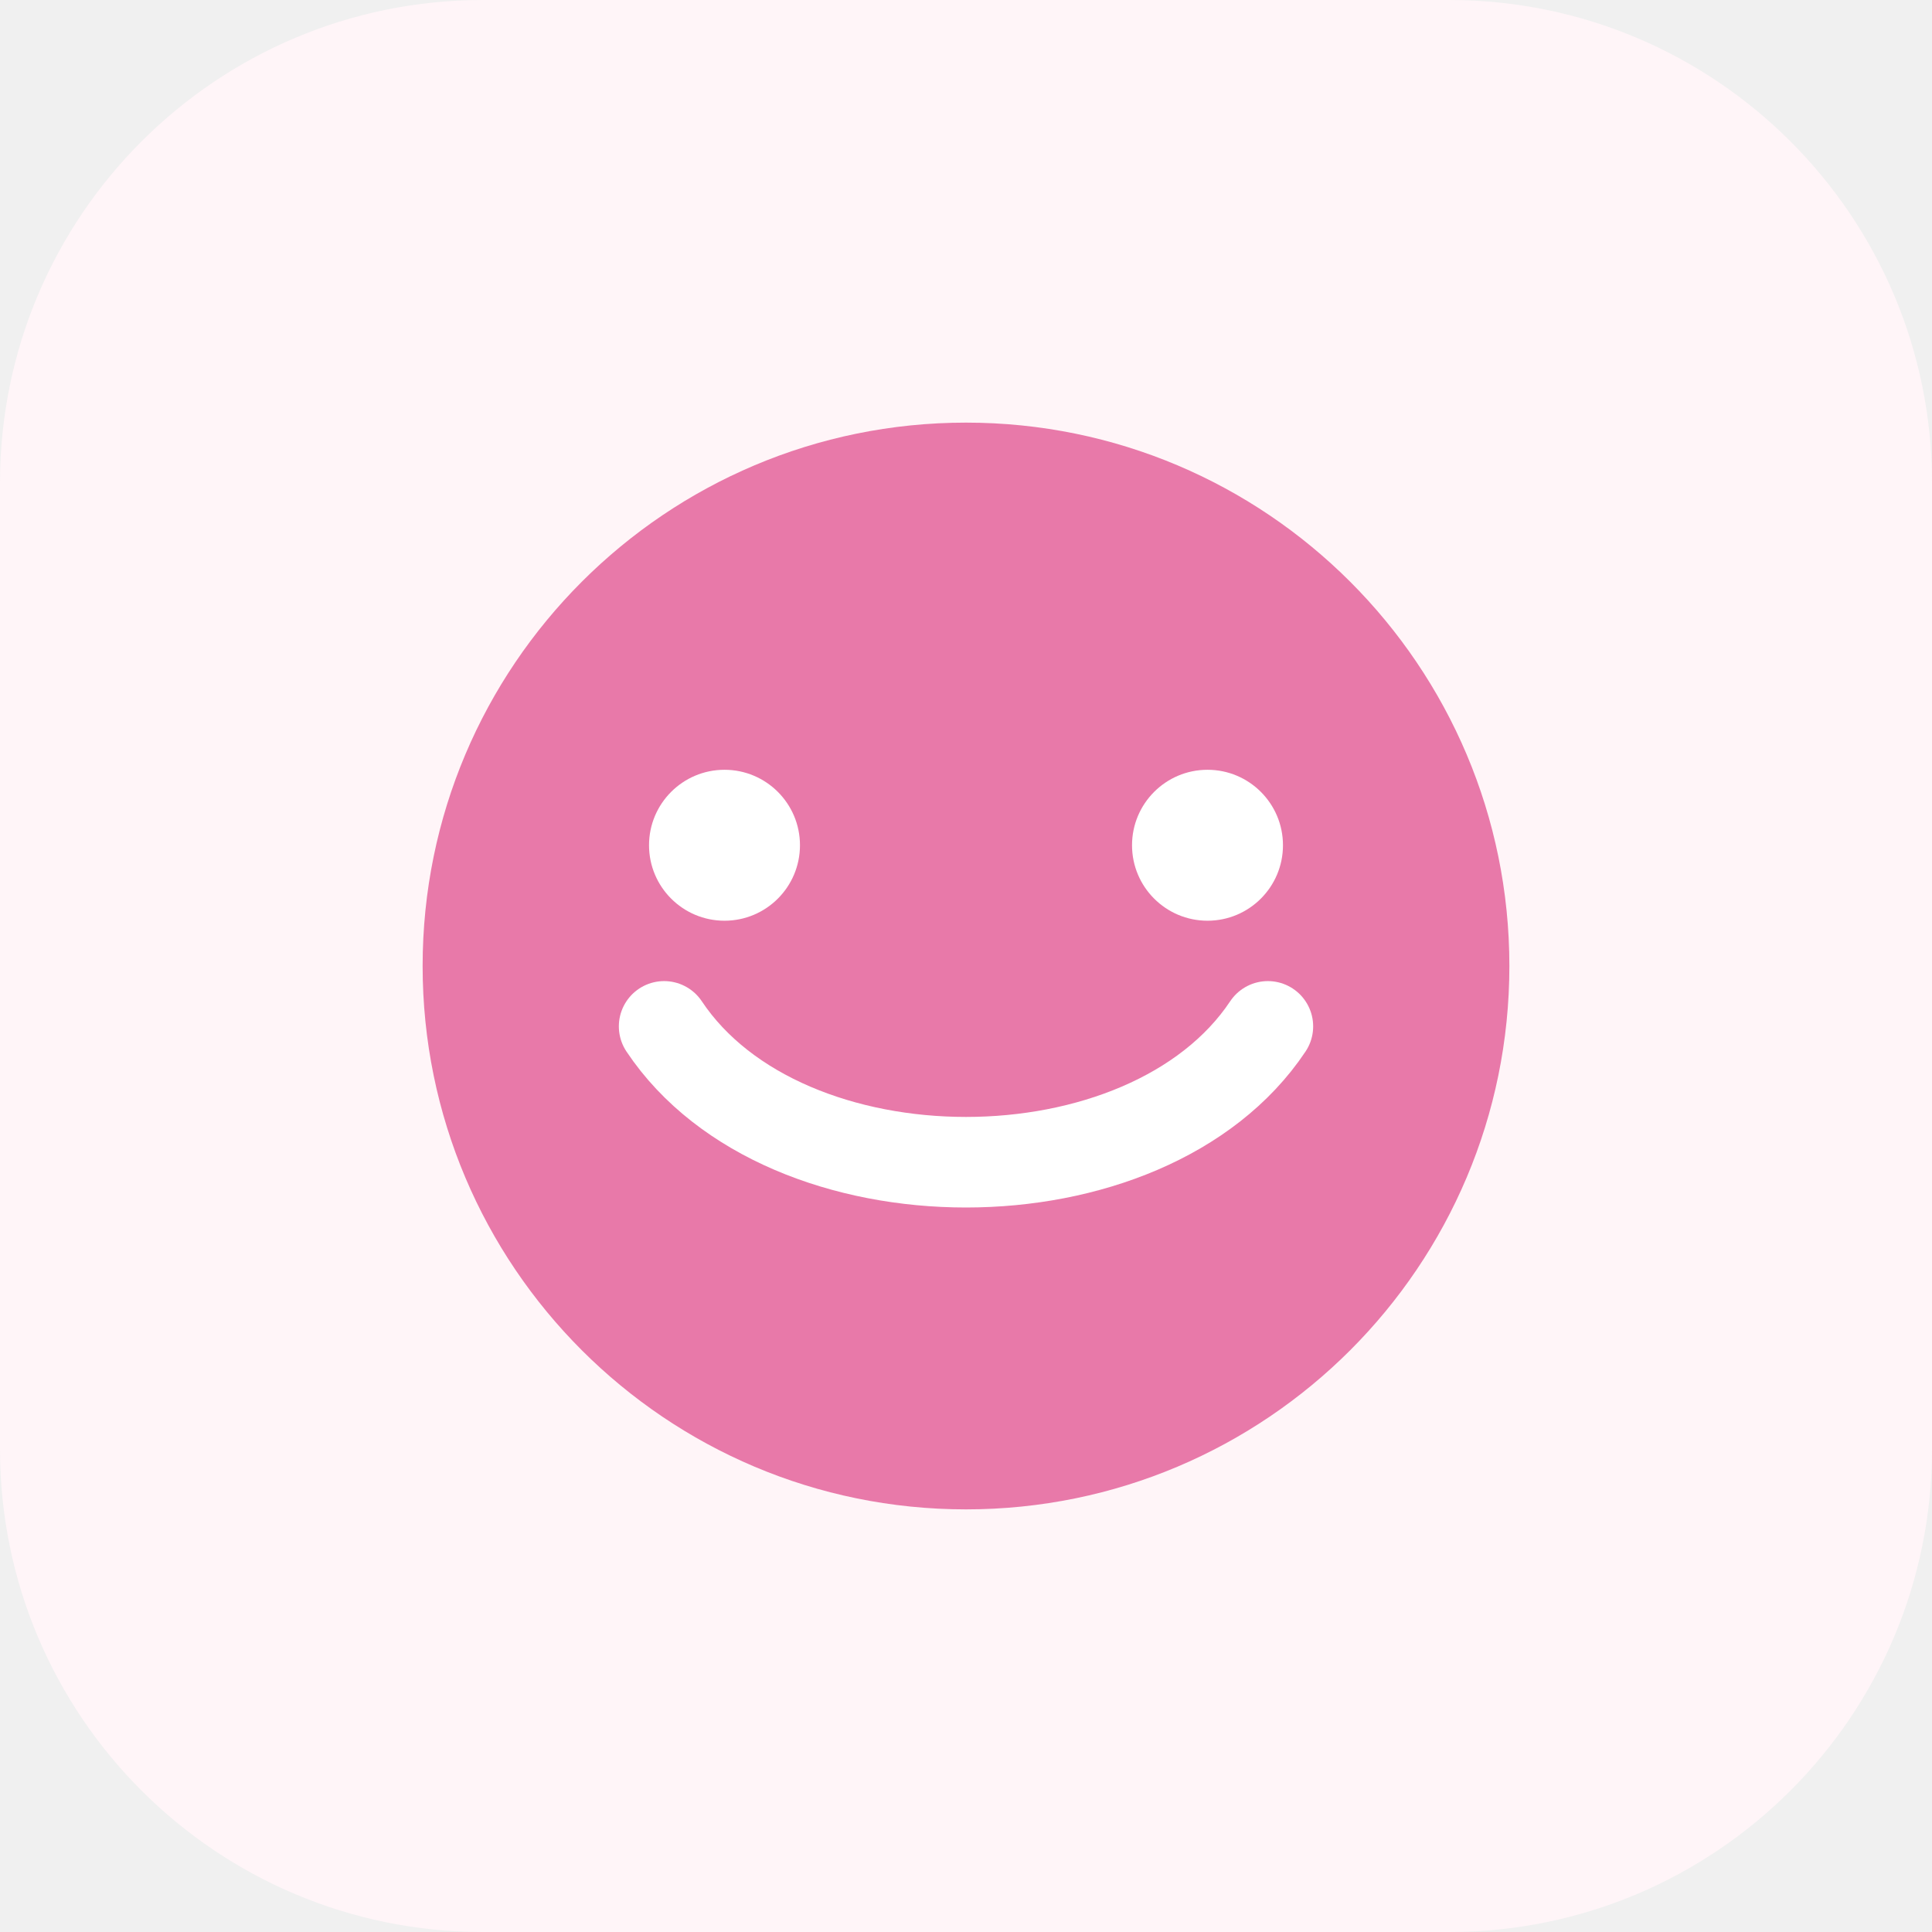
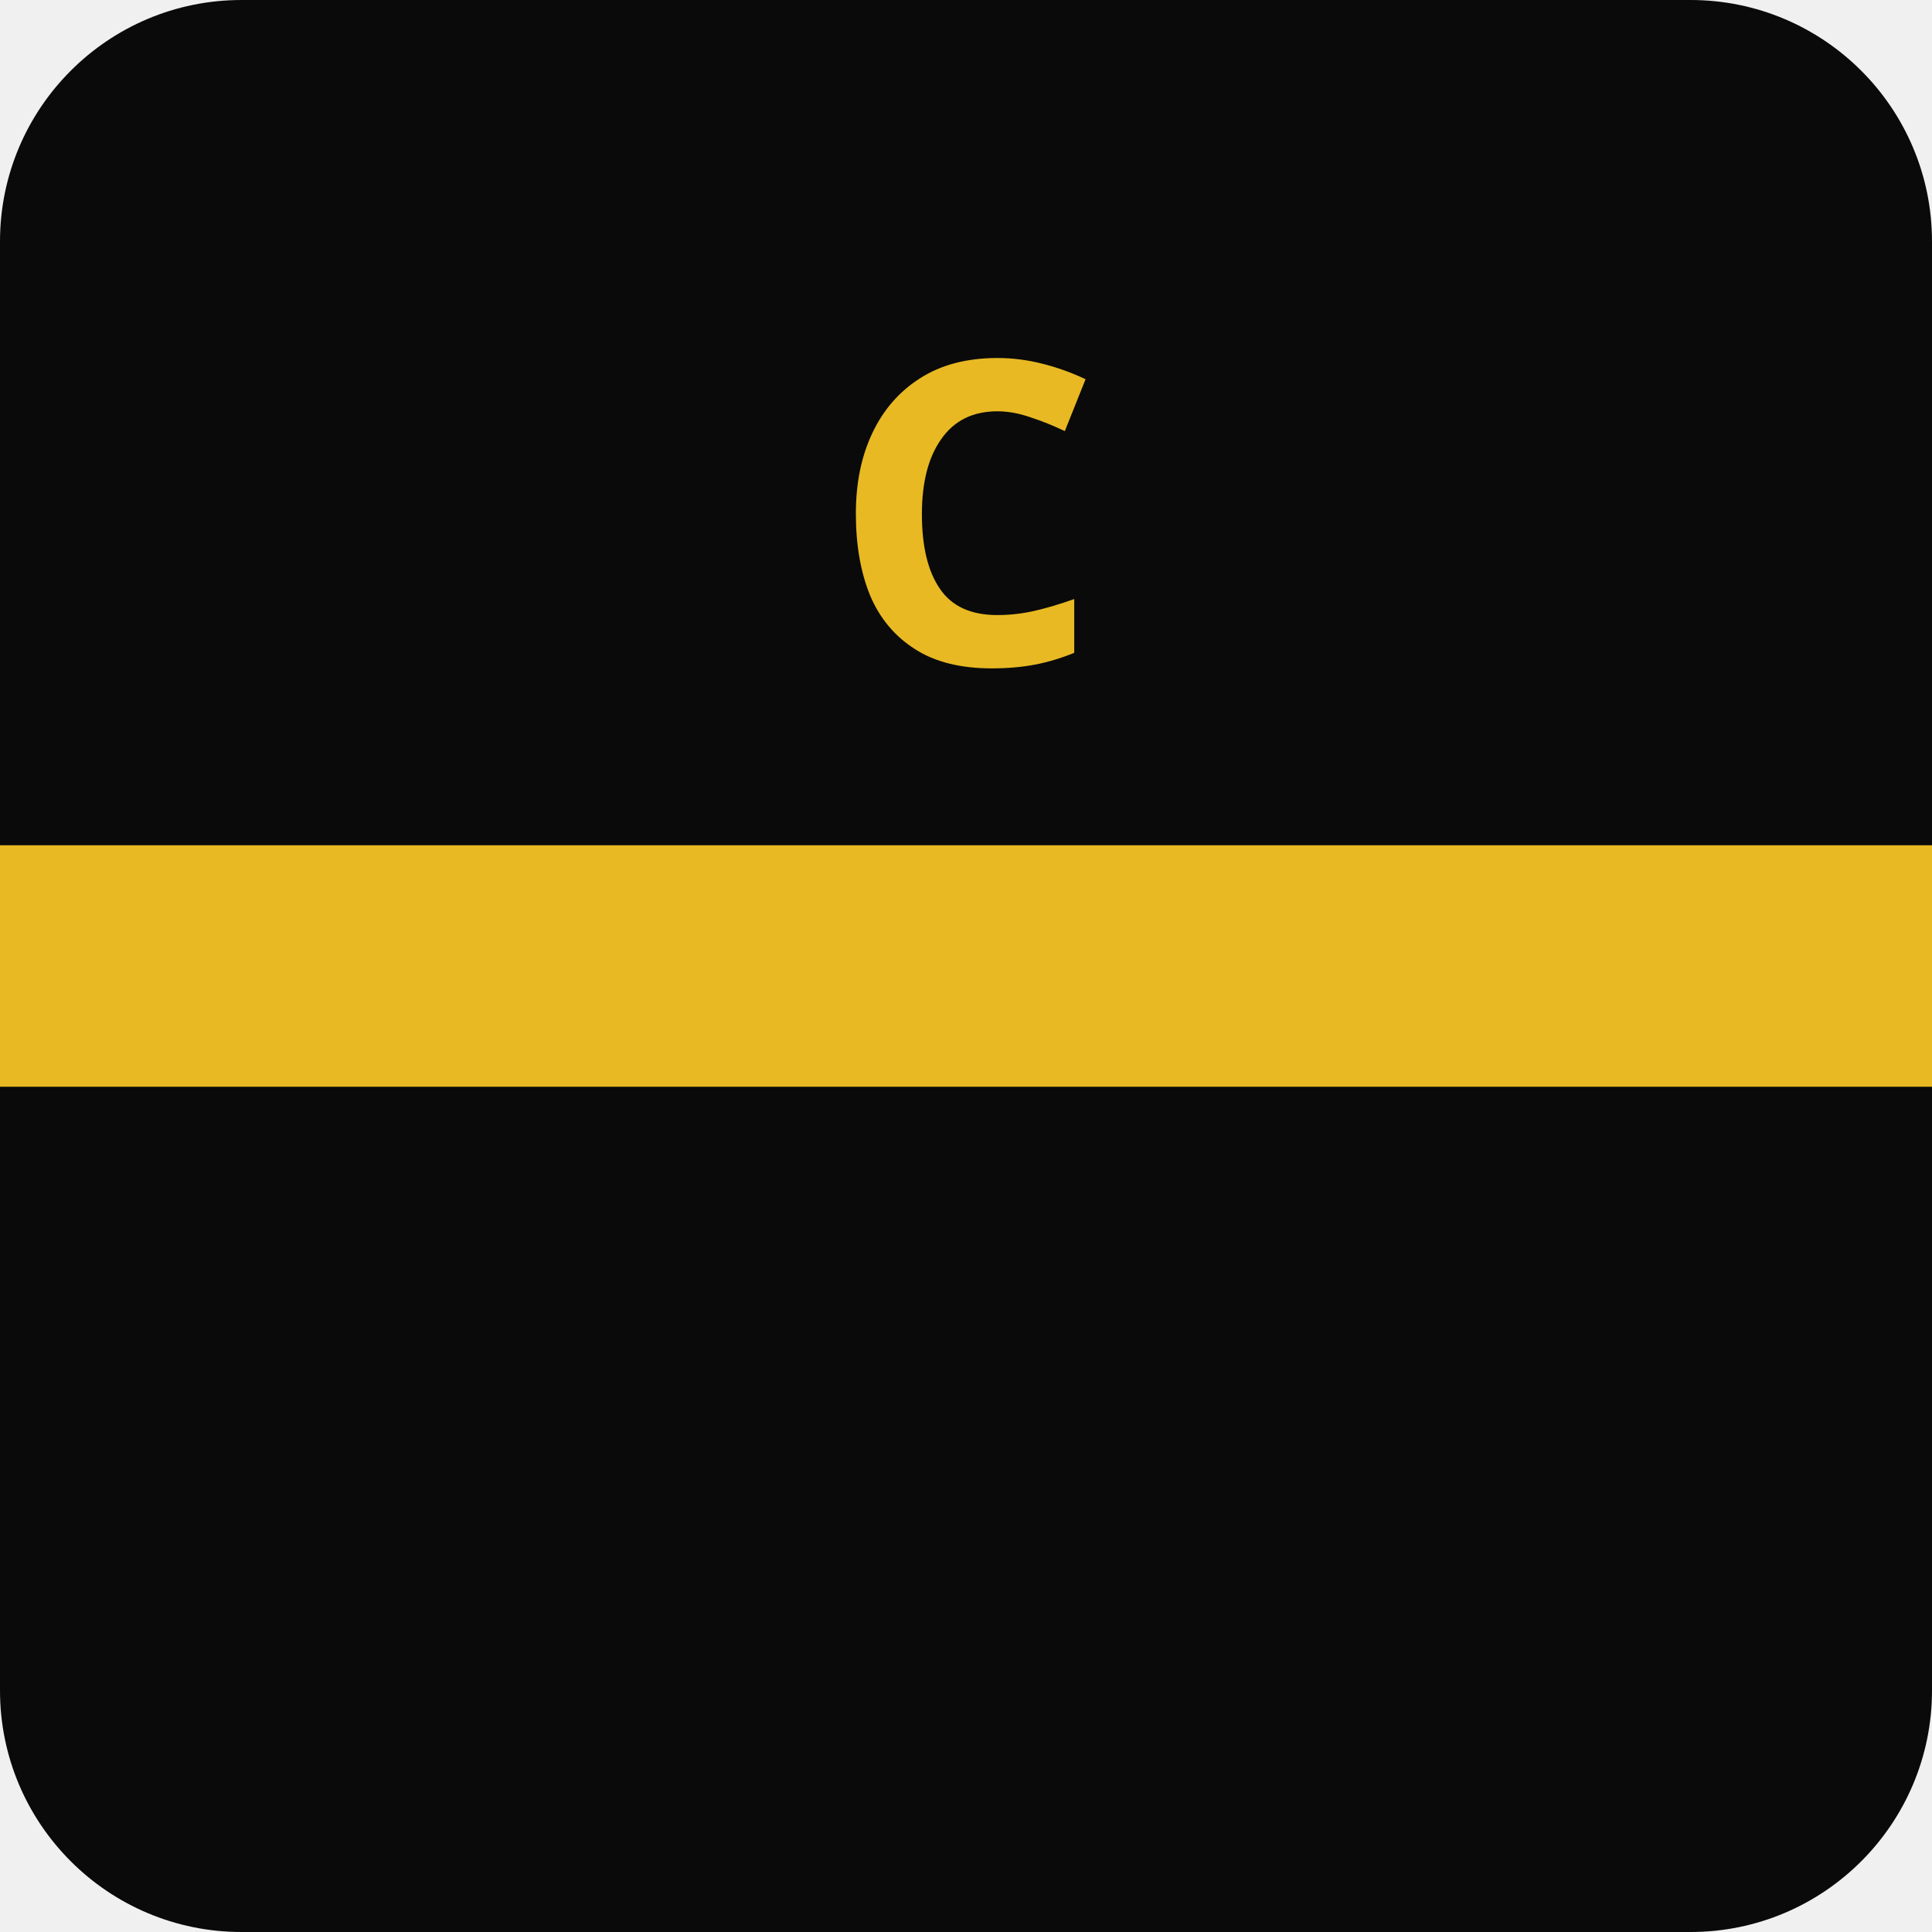
<svg xmlns="http://www.w3.org/2000/svg" viewBox="0 0 64 64" fill="none">
-   <rect width="64" height="64" rx="16" fill="#fff5f8" />
-   <circle cx="32" cy="32" r="18" fill="#e879a9" />
-   <path d="M22 34c4 6 16 6 20 0" stroke="#fff" stroke-width="3" stroke-linecap="round" />
-   <circle cx="24" cy="28" r="2.5" fill="#fff" />
-   <circle cx="40" cy="28" r="2.5" fill="#fff" />
+   <rect width="64" height="64" rx="8" fill="#0a0a0a" />
+   <rect y="28" width="64" height="8" fill="#e8b923" />
+   <text x="32" y="22" text-anchor="middle" fill="#e8b923" font-family="system-ui,sans-serif" font-size="14" font-weight="800">C</text>
</svg>
